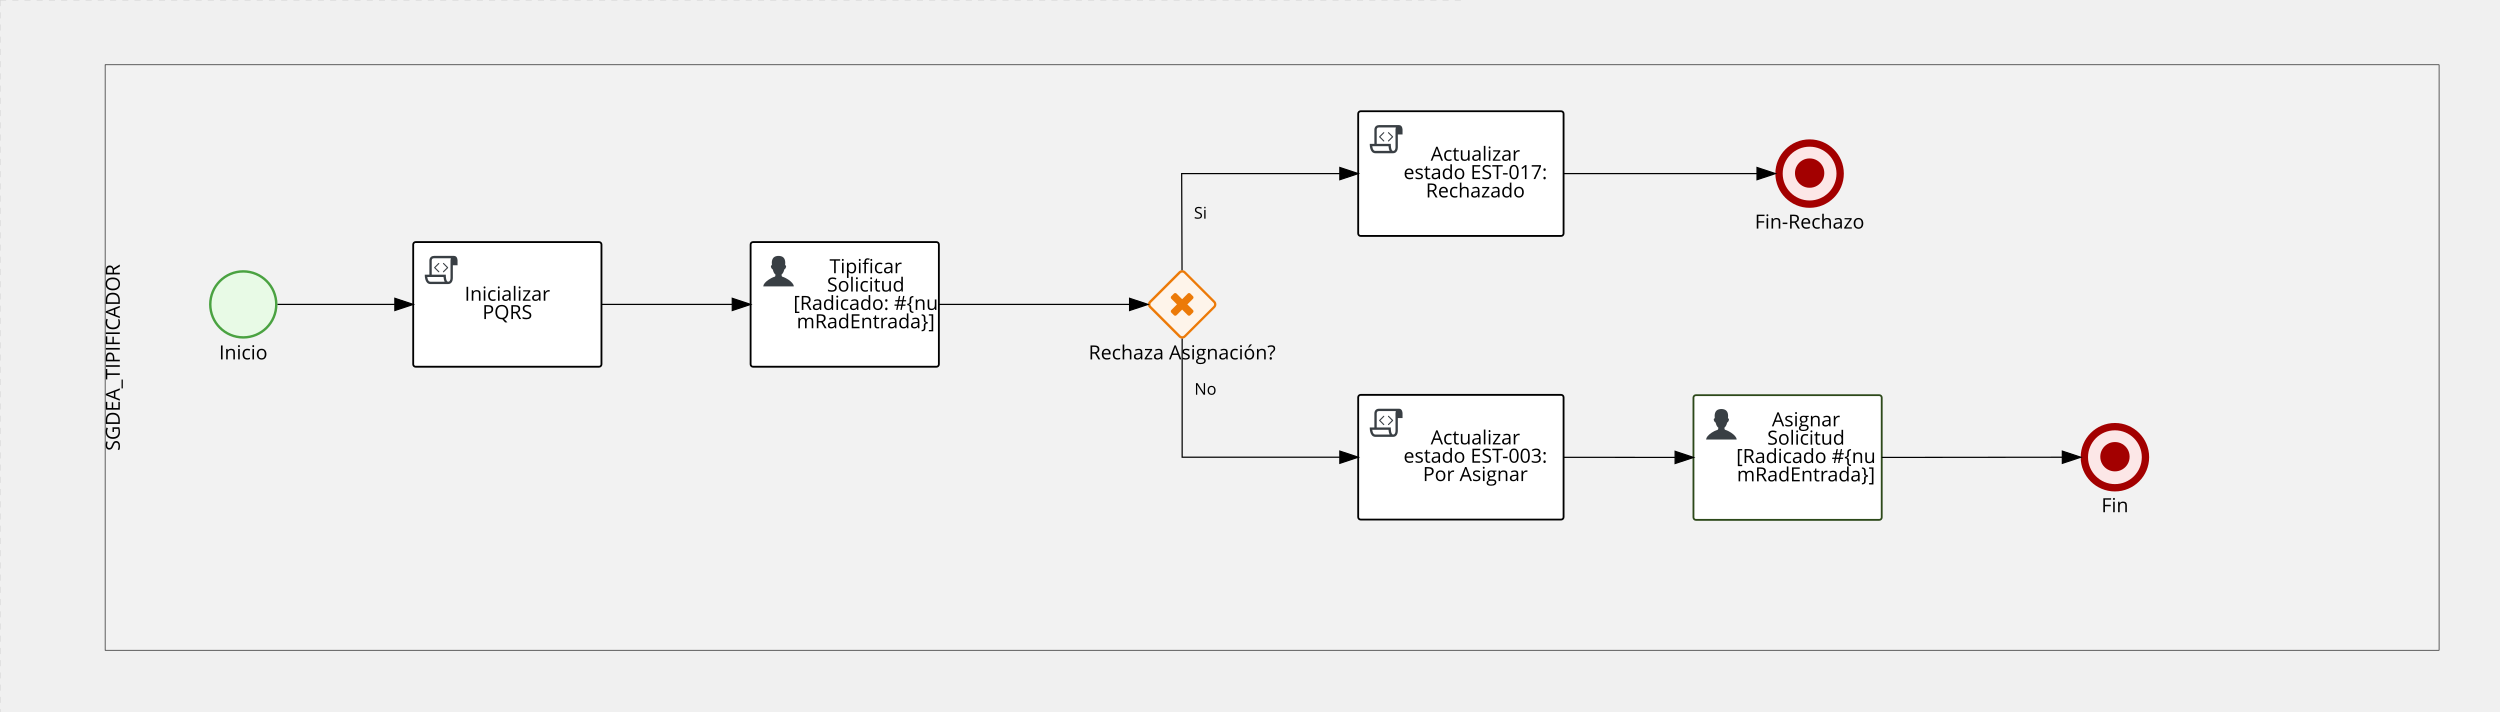
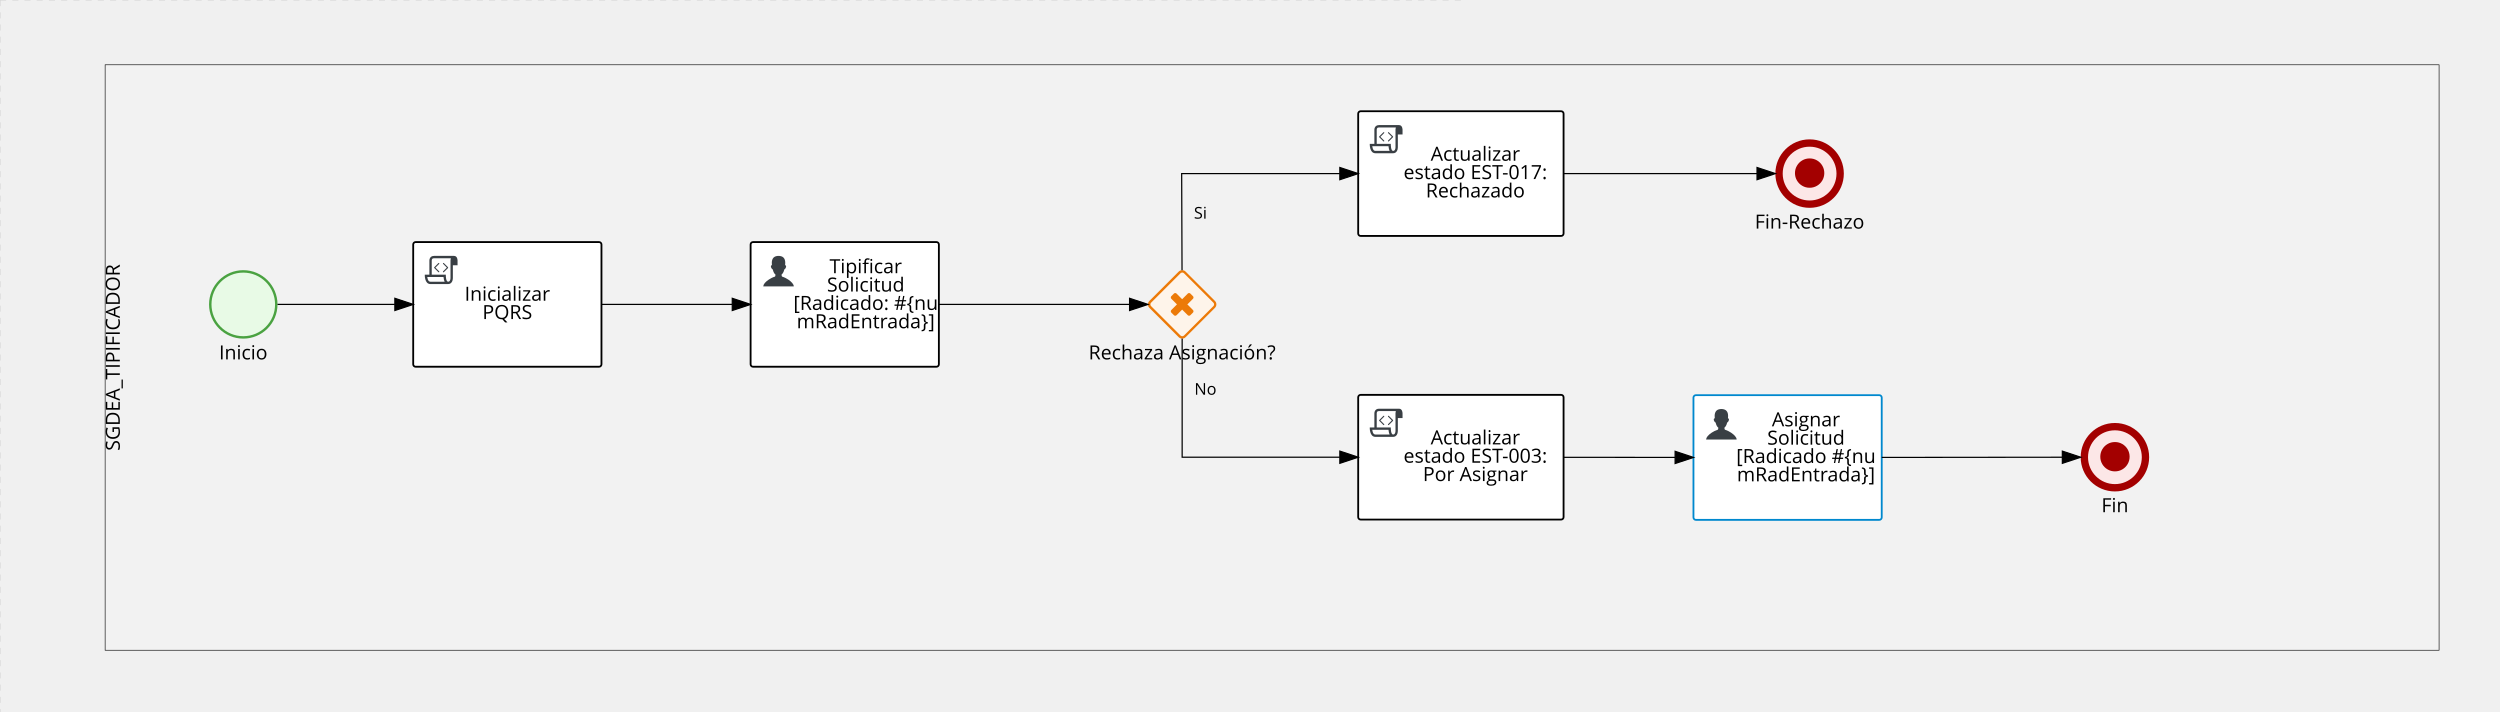
<svg xmlns="http://www.w3.org/2000/svg" version="1.1" width="2045" height="582" viewBox="0 0 2045 582">
  <defs />
  <g transform="matrix(1,0,0,1,0,0)">
    <g>
      <g>
        <g>
          <path fill="none" stroke="#d3d3d3" paint-order="fill stroke markers" d=" M 0 0 L 1200 0" stroke-miterlimit="10" stroke-opacity="0.8" stroke-dasharray="5" />
        </g>
        <g>
          <path fill="none" stroke="#d3d3d3" paint-order="fill stroke markers" d=" M 0 0 L 0 800" stroke-miterlimit="10" stroke-opacity="0.8" stroke-dasharray="5" />
        </g>
      </g>
      <g id="_7D6C44BD-B193-4B38-BBB4-1FC5B1ABE8BF" bpmn2nodeid="_7D6C44BD-B193-4B38-BBB4-1FC5B1ABE8BF" transform="matrix(1,0,0,1,86,53)">
        <g>
          <path fill="none" stroke="none" />
        </g>
        <g transform="matrix(1,0,0,1,0,0)">
          <path fill="#f2f2f2" stroke="none" id="_7D6C44BD-B193-4B38-BBB4-1FC5B1ABE8BF?shapeType=BACKGROUND" paint-order="stroke fill markers" d=" M 0 0 L 1909.167 0 L 1909.167 478.889 L 0 478.889 L 0 0 Z Z" />
        </g>
        <g transform="matrix(1,0,0,1,0,0)">
          <path fill="none" stroke="rgb(0,0,0)" id="_7D6C44BD-B193-4B38-BBB4-1FC5B1ABE8BF?shapeType=BORDER&amp;renderType=STROKE" paint-order="fill stroke markers" d=" M 0 0 L 1909.167 0 L 1909.167 478.889 L 0 478.889 L 0 0 Z Z" stroke-miterlimit="10" stroke-width="0.5" stroke-dasharray="" />
        </g>
        <g transform="matrix(-1.8369701987210297e-16,-1,1,-1.8369701987210297e-16,0,315.7687)">
          <text fill="#000000" stroke="none" font-family="Open Sans" font-size="12pt" font-style="normal" font-weight="normal" text-decoration="normal" x="76.324" y="12" text-anchor="middle" dominant-baseline="alphabetic">SGDEA_TIPIFICADOR</text>
        </g>
        <g id="_5B2E26A1-1B2F-4E1D-A101-D683A99B4B79" bpmn2nodeid="_5B2E26A1-1B2F-4E1D-A101-D683A99B4B79" transform="matrix(1,0,0,1,85,168)">
          <g>
            <path fill="none" stroke="none" />
          </g>
          <g transform="matrix(0.125,0,0,0.125,0,0)">
            <g transform="matrix(1,0,0,1,0,0)">
              <path fill="#e8fae6" stroke="none" id="_5B2E26A1-1B2F-4E1D-A101-D683A99B4B79?shapeType=BACKGROUND" paint-order="stroke fill markers" d=" M 0 0 M 444 224 C 444 263.9 434.2 300.8 414.4 334.5 C 394.7 368.2 368 394.9 334.4 414.5 C 300.8 434.1 263.9 444 224 444 C 184.1 444 147.2 434.2 113.5 414.4 C 79.8 394.7 53.1 368 33.5 334.4 C 13.9 300.8 4 263.9 4 224 C 4 184.1 13.8 147.2 33.6 113.5 C 53.4 79.8 80.1 53.1 113.6 33.5 C 147.1 13.9 184.1 4 224 4 C 263.9 4 300.8 13.8 334.5 33.6 C 368.2 53.4 394.9 80.1 414.5 113.6 C 434.1 147.1 444 184.1 444 224 Z" />
            </g>
            <g>
              <g transform="matrix(1,0,0,1,0,0)">
                <g transform="matrix(1,0,0,1,0,0)">
                  <path fill="#4aa241" stroke="none" id="_5B2E26A1-1B2F-4E1D-A101-D683A99B4B79?shapeType=BORDER&amp;renderType=FILL" paint-order="stroke fill markers" d=" M 0 0 M 224 0 C 100.3 0 0 100.3 0 224 C 0 347.7 100.3 448 224 448 C 347.7 448 448 347.7 448 224 C 448 100.3 347.7 0 224 0 Z M 0 0 M 224 432 C 109.1 432 16 338.9 16 224 C 16 109.1 109.1 16 224 16 C 338.9 16 432 109.1 432 224 C 432 338.9 338.9 432 224 432 Z" />
                </g>
              </g>
            </g>
          </g>
          <g transform="matrix(1,0,0,1,8.171875,61)">
            <text fill="#000000" stroke="none" font-family="Open Sans" font-size="12pt" font-style="normal" font-weight="normal" text-decoration="normal" x="19.828" y="12" text-anchor="middle" dominant-baseline="alphabetic">Inicio</text>
          </g>
        </g>
        <g id="_96A6BE11-6683-4144-AD30-0161315F08E6" bpmn2nodeid="_96A6BE11-6683-4144-AD30-0161315F08E6" transform="matrix(1,0,0,1,853,168)">
          <g>
            <path fill="none" stroke="none" />
          </g>
          <g transform="matrix(0.125,0,0,0.125,0,0)">
            <g transform="matrix(1,0,0,1,0,0)">
              <path fill="#fef4ea" stroke="none" id="_96A6BE11-6683-4144-AD30-0161315F08E6?shapeType=BACKGROUND" paint-order="stroke fill markers" d=" M 0 0 M 224.4 4.3 C 216.4 4.3 208.4 7.3 202.3 13.4 L 13.5 202.2 C 1.3 214.4 1.3 234.2 13.5 246.4 L 202.2 435.1 C 208.3 441.2 216.4 444.2 224.3 444.2 C 232.2 444.2 240.3 441.2 246.4 435.1 L 435.1 246.4 C 447.3 234.2 447.3 214.4 435.1 202.2 L 246.5 13.4 C 240.4 7.3 232.4 4.3 224.4 4.3 L 224.4 4.3 Z" />
            </g>
            <g>
              <g transform="matrix(1,0,0,1,0,0)">
                <g transform="matrix(1,0,0,1,0,0)">
                  <path fill="#ec7a08" stroke="none" id="_96A6BE11-6683-4144-AD30-0161315F08E6?shapeType=BORDER&amp;renderType=FILL" paint-order="stroke fill markers" d=" M 0 0 M 20.8 212.7 L 213.3 20.2 C 219.6 13.9 229.7 13.9 235.9 20.2 L 428.4 212.7 C 434.7 219 434.7 229.1 428.4 235.3 L 235.9 427.8 C 229.6 434.1 219.5 434.1 213.3 427.8 L 20.8 235.3 C 14.5 229.1 14.5 218.9 20.8 212.7 L 20.8 212.7 Z M 0 0 M 0 224 C 0 232.1 3.1 240.3 9.3 246.5 L 201.5 438.7 C 213.9 451.1 234.1 451.1 246.5 438.7 L 438.7 246.5 C 444.9 240.3 448 232.1 448 224 C 448 215.9 444.9 207.7 438.7 201.5 L 246.5 9.3 C 234.1 -3.1 213.9 -3.1 201.5 9.3 L 9.3 201.5 C 3.1 207.7 0 215.9 0 224 L 0 224 Z" />
                </g>
              </g>
            </g>
            <g>
              <g transform="matrix(1,0,0,1,0,0)">
                <g transform="matrix(1,0,0,1,0,0)">
                  <path fill="#ec7a08" stroke="none" id="_96A6BE11-6683-4144-AD30-0161315F08E6_exclusive" paint-order="stroke fill markers" d=" M 0 0 M 298.2 269.2 C 298.2 272.6 297.1 275.3 294.7 277.7 L 277.7 294.7 C 275.3 297.1 272.6 298.2 269.2 298.2 C 265.8 298.2 263.1 297.1 260.7 294.7 L 224 258 L 187.2 294.8 C 184.8 297.2 182.1 298.3 178.7 298.3 C 175.3 298.3 172.6 297.2 170.2 294.8 L 153.2 277.8 C 150.8 275.4 149.7 272.7 149.7 269.3 C 149.7 265.9 150.8 263.2 153.2 260.8 L 190 224 L 153.2 187.2 C 150.8 184.8 149.7 182 149.7 178.7 C 149.7 175.3 150.8 172.5 153.2 170.2 L 170.2 153.2 C 172.6 150.8 175.3 149.7 178.7 149.7 C 182.1 149.7 184.8 150.8 187.2 153.2 L 224 190 L 260.8 153.2 C 263.2 150.8 265.9 149.7 269.3 149.7 C 272.7 149.7 275.4 150.8 277.8 153.2 L 294.8 170.2 C 297.2 172.5 298.3 175.3 298.3 178.7 C 298.3 182 297.2 184.8 294.8 187.2 L 258 224 L 294.8 260.8 C 297.1 263.1 298.2 265.9 298.2 269.2 Z" />
                </g>
              </g>
            </g>
          </g>
          <g transform="matrix(1,0,0,1,-48.52344,61)">
            <text fill="#000000" stroke="none" font-family="Open Sans" font-size="12pt" font-style="normal" font-weight="normal" text-decoration="normal" x="76.523" y="12" text-anchor="middle" dominant-baseline="alphabetic">Rechaza Asignación?</text>
          </g>
        </g>
        <g id="_7BDF5CAA-47C4-4FFB-9B38-FD6B1AE9D118" bpmn2nodeid="_7BDF5CAA-47C4-4FFB-9B38-FD6B1AE9D118" transform="matrix(1,0,0,1,252,145)">
          <g>
            <path fill="none" stroke="none" />
          </g>
          <g transform="matrix(1,0,0,1,0,0)">
            <path fill="#ffffff" stroke="none" id="_7BDF5CAA-47C4-4FFB-9B38-FD6B1AE9D118?shapeType=BACKGROUND" paint-order="stroke fill markers" d=" M 2 0 L 152 0 L 152 0 A 2 2 0 0 1 154 2 L 154 100 L 154 100 A 2 2 0 0 1 152 102 L 2 102 L 2 102 A 2 2 0 0 1 0 100 L 0 2 L 0 2 A 2 2 0 0 1 2 0 Z" />
          </g>
          <g transform="matrix(1,0,0,1,0,0)">
            <path fill="none" stroke="#000000" id="_7BDF5CAA-47C4-4FFB-9B38-FD6B1AE9D118?shapeType=BORDER&amp;renderType=STROKE" paint-order="fill stroke markers" d=" M 2 0 L 152 0 L 152 0 A 2 2 0 0 1 154 2 L 154 100 L 154 100 A 2 2 0 0 1 152 102 L 2 102 L 2 102 A 2 2 0 0 1 0 100 L 0 2 L 0 2 A 2 2 0 0 1 2 0 Z" stroke-miterlimit="10" stroke-width="1.5" stroke-dasharray="" />
          </g>
          <g>
            <g transform="matrix(0.06,0,0,0.06,9.4,9.4)">
              <g transform="matrix(1,0,0,1,0,0)">
                <path fill="#393f44" stroke="none" id="_7BDF5CAA-47C4-4FFB-9B38-FD6B1AE9D118_task__zJLF__xCwC" paint-order="stroke fill markers" d=" M 0 0 M 197.3 130.2 C 194.4 127.3 189.6 127.3 186.7 130.2 L 130.2 186.7 C 127.3 189.6 127.3 194.4 130.2 197.3 L 186.7 253.8 C 188.1 255.3 190.1 256 192 256 C 193.9 256 195.9 255.3 197.3 253.7 C 200.2 250.8 200.2 246 197.3 243.1 L 146.2 192 L 197.3 140.8 C 200.2 137.9 200.2 133.1 197.3 130.2 Z" />
              </g>
              <g transform="matrix(1,0,0,1,0,0)">
                <path fill="#393f44" stroke="none" id="_7BDF5CAA-47C4-4FFB-9B38-FD6B1AE9D118_task__zJLF__eBb6" paint-order="stroke fill markers" d=" M 0 0 M 261.3 130.2 C 258.4 127.3 253.6 127.3 250.7 130.2 C 247.8 133.1 247.8 137.9 250.7 140.8 L 301.8 191.9 L 250.7 243 C 247.8 245.9 247.8 250.7 250.7 253.6 C 252.1 255.3 254.1 256 256 256 C 257.9 256 259.9 255.3 261.3 253.8 L 317.8 197.3 C 320.7 194.4 320.7 189.6 317.8 186.7 L 261.3 130.2 Z" />
              </g>
              <g transform="matrix(1,0,0,1,0,0)">
                <path fill="#393f44" stroke="none" id="_7BDF5CAA-47C4-4FFB-9B38-FD6B1AE9D118_task__zJLF__4RHr" paint-order="stroke fill markers" d=" M 0 0 M 400 32 C 400 32 152.8 32 128 32 C 62 32 64 96 64 96 L 64 288 L 1 288 C 1 288 -4 416 78 416 L 320 416 C 368 416 384 368 384 336 C 384 314.2 384 224.4 384 160 L 448 160 L 448 96 C 448 96 449 32 400 32 Z M 0 0 M 78 383.9 C 68.5 383.9 61.6 381.1 55.5 374.9 C 43.4 362.4 37.5 339.6 34.9 320 L 256.9 320 C 257.1 322.7 257.3 325.4 257.6 328.2 C 260 351.6 264.7 370.1 271.9 383.9 L 78 383.9 L 78 383.9 Z M 0 0 M 352 336 C 352 345.9 349.6 360.3 342.9 371 C 337.2 380.1 330.4 384 320 384 C 285 384 288 288 288 288 L 96 288 L 96 96 L 96 95.9 L 96 95.1 C 96 90.6 97.6 78.3 104.7 71.2 C 106.5 69.4 111.9 64 128 64 L 356.5 64 C 354.4 72.8 352.8 81.8 352.2 89.9 C 352.2 90.5 352.1 91.1 352.1 91.7 C 352.1 92 352.1 92.3 352.1 92.6 C 352 94.8 352 96 352 96 L 352 160 L 352 336 Z" />
              </g>
            </g>
          </g>
          <g transform="matrix(1,0,0,1,39.97266,36)">
            <text fill="#000000" stroke="none" font-family="Open Sans" font-size="12pt" font-style="normal" font-weight="normal" text-decoration="normal" x="37.027" y="12" text-anchor="middle" dominant-baseline="alphabetic">Inicializar </text>
            <text fill="#000000" stroke="none" font-family="Open Sans" font-size="12pt" font-style="normal" font-weight="normal" text-decoration="normal" x="37.027" y="27" text-anchor="middle" dominant-baseline="alphabetic">    PQRS    </text>
          </g>
        </g>
        <g id="_FCFDF299-DD9F-4794-A478-998AC187231A" bpmn2nodeid="_FCFDF299-DD9F-4794-A478-998AC187231A" transform="matrix(1,0,0,1,1025,270)">
          <g>
            <path fill="none" stroke="none" />
          </g>
          <g transform="matrix(1,0,0,1,0,0)">
            <path fill="#ffffff" stroke="none" id="_FCFDF299-DD9F-4794-A478-998AC187231A?shapeType=BACKGROUND" paint-order="stroke fill markers" d=" M 2 0 L 166 0 L 166 0 A 2 2 0 0 1 168 2 L 168 100 L 168 100 A 2 2 0 0 1 166 102 L 2 102 L 2 102 A 2 2 0 0 1 0 100 L 0 2 L 0 2 A 2 2 0 0 1 2 0 Z" />
          </g>
          <g transform="matrix(1,0,0,1,0,0)">
            <path fill="none" stroke="rgb(0,0,0)" id="_FCFDF299-DD9F-4794-A478-998AC187231A?shapeType=BORDER&amp;renderType=STROKE" paint-order="fill stroke markers" d=" M 2 0 L 166 0 L 166 0 A 2 2 0 0 1 168 2 L 168 100 L 168 100 A 2 2 0 0 1 166 102 L 2 102 L 2 102 A 2 2 0 0 1 0 100 L 0 2 L 0 2 A 2 2 0 0 1 2 0 Z" stroke-miterlimit="10" stroke-width="1.5" stroke-dasharray="" />
          </g>
          <g>
            <g transform="matrix(0.06,0,0,0.06,9.4,9.4)">
              <g transform="matrix(1,0,0,1,0,0)">
                <path fill="#393f44" stroke="none" id="_FCFDF299-DD9F-4794-A478-998AC187231A_task__zJLF__xCwC" paint-order="stroke fill markers" d=" M 0 0 M 197.3 130.2 C 194.4 127.3 189.6 127.3 186.7 130.2 L 130.2 186.7 C 127.3 189.6 127.3 194.4 130.2 197.3 L 186.7 253.8 C 188.1 255.3 190.1 256 192 256 C 193.9 256 195.9 255.3 197.3 253.7 C 200.2 250.8 200.2 246 197.3 243.1 L 146.2 192 L 197.3 140.8 C 200.2 137.9 200.2 133.1 197.3 130.2 Z" />
              </g>
              <g transform="matrix(1,0,0,1,0,0)">
                <path fill="#393f44" stroke="none" id="_FCFDF299-DD9F-4794-A478-998AC187231A_task__zJLF__eBb6" paint-order="stroke fill markers" d=" M 0 0 M 261.3 130.2 C 258.4 127.3 253.6 127.3 250.7 130.2 C 247.8 133.1 247.8 137.9 250.7 140.8 L 301.8 191.9 L 250.7 243 C 247.8 245.9 247.8 250.7 250.7 253.6 C 252.1 255.3 254.1 256 256 256 C 257.9 256 259.9 255.3 261.3 253.8 L 317.8 197.3 C 320.7 194.4 320.7 189.6 317.8 186.7 L 261.3 130.2 Z" />
              </g>
              <g transform="matrix(1,0,0,1,0,0)">
                <path fill="#393f44" stroke="none" id="_FCFDF299-DD9F-4794-A478-998AC187231A_task__zJLF__4RHr" paint-order="stroke fill markers" d=" M 0 0 M 400 32 C 400 32 152.8 32 128 32 C 62 32 64 96 64 96 L 64 288 L 1 288 C 1 288 -4 416 78 416 L 320 416 C 368 416 384 368 384 336 C 384 314.2 384 224.4 384 160 L 448 160 L 448 96 C 448 96 449 32 400 32 Z M 0 0 M 78 383.9 C 68.5 383.9 61.6 381.1 55.5 374.9 C 43.4 362.4 37.5 339.6 34.9 320 L 256.9 320 C 257.1 322.7 257.3 325.4 257.6 328.2 C 260 351.6 264.7 370.1 271.9 383.9 L 78 383.9 L 78 383.9 Z M 0 0 M 352 336 C 352 345.9 349.6 360.3 342.9 371 C 337.2 380.1 330.4 384 320 384 C 285 384 288 288 288 288 L 96 288 L 96 96 L 96 95.9 L 96 95.1 C 96 90.6 97.6 78.3 104.7 71.2 C 106.5 69.4 111.9 64 128 64 L 356.5 64 C 354.4 72.8 352.8 81.8 352.2 89.9 C 352.2 90.5 352.1 91.1 352.1 91.7 C 352.1 92 352.1 92.3 352.1 92.6 C 352 94.8 352 96 352 96 L 352 160 L 352 336 Z" />
              </g>
            </g>
          </g>
          <g transform="matrix(1,0,0,1,35,28.5)">
            <text fill="#000000" stroke="none" font-family="Open Sans" font-size="12pt" font-style="normal" font-weight="normal" text-decoration="normal" x="60.84" y="12" text-anchor="middle" dominant-baseline="alphabetic">     Actualizar       </text>
            <text fill="#000000" stroke="none" font-family="Open Sans" font-size="12pt" font-style="normal" font-weight="normal" text-decoration="normal" x="60.84" y="27" text-anchor="middle" dominant-baseline="alphabetic">estado EST-003: </text>
            <text fill="#000000" stroke="none" font-family="Open Sans" font-size="12pt" font-style="normal" font-weight="normal" text-decoration="normal" x="60.84" y="42" text-anchor="middle" dominant-baseline="alphabetic">    Por Asignar     </text>
          </g>
        </g>
        <g id="_22B9B470-7E09-4875-A3A4-DF1D70F91707" bpmn2nodeid="_22B9B470-7E09-4875-A3A4-DF1D70F91707" transform="matrix(1,0,0,1,1366.25,61)">
          <g>
            <path fill="none" stroke="none" />
          </g>
          <g transform="matrix(0.125,0,0,0.125,0,0)">
            <g transform="matrix(1,0,0,1,0,0)">
              <path fill="#fce7e7" stroke="none" id="_22B9B470-7E09-4875-A3A4-DF1D70F91707?shapeType=BACKGROUND" paint-order="stroke fill markers" d=" M 0 0 M 444 224 C 444 263.9 434.2 300.8 414.4 334.5 C 394.7 368.2 368 394.9 334.4 414.5 C 300.8 434.1 263.9 444 224 444 C 184.1 444 147.2 434.2 113.5 414.4 C 79.8 394.7 53.1 368 33.5 334.4 C 13.9 300.8 4 263.9 4 224 C 4 184.1 13.8 147.2 33.6 113.5 C 53.4 79.8 80.1 53.1 113.6 33.5 C 147.1 13.9 184.1 4 224 4 C 263.9 4 300.8 13.8 334.5 33.6 C 368.2 53.4 394.9 80.1 414.5 113.6 C 434.1 147.1 444 184.1 444 224 Z" />
            </g>
            <g>
              <g transform="matrix(1,0,0,1,0,0)">
                <g transform="matrix(1,0,0,1,0,0)">
                  <path fill="#a30000" stroke="none" id="_22B9B470-7E09-4875-A3A4-DF1D70F91707?shapeType=BORDER&amp;renderType=FILL" paint-order="stroke fill markers" d=" M 0 0 M 224 0 C 100.3 0 0 100.3 0 224 C 0 347.7 100.3 448 224 448 C 347.7 448 448 347.7 448 224 C 448 100.3 347.7 0 224 0 Z M 0 0 M 224 400 C 126.8 400 48 321.2 48 224 C 48 126.8 126.8 48 224 48 C 321.2 48 400 126.8 400 224 C 400 321.2 321.2 400 224 400 Z" />
                </g>
              </g>
            </g>
            <g>
              <g transform="matrix(1,0,0,1,0,0)">
                <g transform="matrix(1,0,0,1,0,0)">
                  <path fill="#a30000" stroke="none" id="_22B9B470-7E09-4875-A3A4-DF1D70F91707_end_1_" paint-order="stroke fill markers" d=" M 0 0 M 320.2 220.7 C 320.2 238.1 315.9 254.2 307.3 268.9 C 298.7 283.6 287.1 295.3 272.4 303.8 C 257.7 312.4 241.6 316.7 224.2 316.7 C 206.8 316.7 190.7 312.4 176 303.8 C 161.3 295.2 149.7 283.6 141.1 268.9 C 132.5 254.2 128.3 238.1 128.3 220.7 C 128.3 203.3 132.6 187.2 141.2 172.5 C 149.8 157.8 161.4 146.1 176.1 137.5 C 190.8 128.9 206.9 124.7 224.3 124.7 C 241.7 124.7 257.8 129 272.5 137.6 C 287.2 146.2 298.9 157.9 307.4 172.5 C 316 187.2 320.2 203.3 320.2 220.7 Z" />
                </g>
              </g>
            </g>
          </g>
          <g transform="matrix(1,0,0,1,-16.8125,61)">
            <text fill="#000000" stroke="none" font-family="Open Sans" font-size="12pt" font-style="normal" font-weight="normal" text-decoration="normal" x="44.812" y="12" text-anchor="middle" dominant-baseline="alphabetic">Fin-Rechazo</text>
          </g>
        </g>
        <g id="_7FEC1C00-4588-4853-92DF-9EBB5ADB98CC" bpmn2nodeid="_7FEC1C00-4588-4853-92DF-9EBB5ADB98CC" transform="matrix(1,0,0,1,1025,38)">
          <g>
            <path fill="none" stroke="none" />
          </g>
          <g transform="matrix(1,0,0,1,0,0)">
            <path fill="#ffffff" stroke="none" id="_7FEC1C00-4588-4853-92DF-9EBB5ADB98CC?shapeType=BACKGROUND" paint-order="stroke fill markers" d=" M 2 0 L 166 0 L 166 0 A 2 2 0 0 1 168 2 L 168 100 L 168 100 A 2 2 0 0 1 166 102 L 2 102 L 2 102 A 2 2 0 0 1 0 100 L 0 2 L 0 2 A 2 2 0 0 1 2 0 Z" />
          </g>
          <g transform="matrix(1,0,0,1,0,0)">
            <path fill="none" stroke="#000000" id="_7FEC1C00-4588-4853-92DF-9EBB5ADB98CC?shapeType=BORDER&amp;renderType=STROKE" paint-order="fill stroke markers" d=" M 2 0 L 166 0 L 166 0 A 2 2 0 0 1 168 2 L 168 100 L 168 100 A 2 2 0 0 1 166 102 L 2 102 L 2 102 A 2 2 0 0 1 0 100 L 0 2 L 0 2 A 2 2 0 0 1 2 0 Z" stroke-miterlimit="10" stroke-width="1.5" stroke-dasharray="" />
          </g>
          <g>
            <g transform="matrix(0.06,0,0,0.06,9.4,9.4)">
              <g transform="matrix(1,0,0,1,0,0)">
                <path fill="#393f44" stroke="none" id="_7FEC1C00-4588-4853-92DF-9EBB5ADB98CC_task__zJLF__xCwC" paint-order="stroke fill markers" d=" M 0 0 M 197.3 130.2 C 194.4 127.3 189.6 127.3 186.7 130.2 L 130.2 186.7 C 127.3 189.6 127.3 194.4 130.2 197.3 L 186.7 253.8 C 188.1 255.3 190.1 256 192 256 C 193.9 256 195.9 255.3 197.3 253.7 C 200.2 250.8 200.2 246 197.3 243.1 L 146.2 192 L 197.3 140.8 C 200.2 137.9 200.2 133.1 197.3 130.2 Z" />
              </g>
              <g transform="matrix(1,0,0,1,0,0)">
                <path fill="#393f44" stroke="none" id="_7FEC1C00-4588-4853-92DF-9EBB5ADB98CC_task__zJLF__eBb6" paint-order="stroke fill markers" d=" M 0 0 M 261.3 130.2 C 258.4 127.3 253.6 127.3 250.7 130.2 C 247.8 133.1 247.8 137.9 250.7 140.8 L 301.8 191.9 L 250.7 243 C 247.8 245.9 247.8 250.7 250.7 253.6 C 252.1 255.3 254.1 256 256 256 C 257.9 256 259.9 255.3 261.3 253.8 L 317.8 197.3 C 320.7 194.4 320.7 189.6 317.8 186.7 L 261.3 130.2 Z" />
              </g>
              <g transform="matrix(1,0,0,1,0,0)">
                <path fill="#393f44" stroke="none" id="_7FEC1C00-4588-4853-92DF-9EBB5ADB98CC_task__zJLF__4RHr" paint-order="stroke fill markers" d=" M 0 0 M 400 32 C 400 32 152.8 32 128 32 C 62 32 64 96 64 96 L 64 288 L 1 288 C 1 288 -4 416 78 416 L 320 416 C 368 416 384 368 384 336 C 384 314.2 384 224.4 384 160 L 448 160 L 448 96 C 448 96 449 32 400 32 Z M 0 0 M 78 383.9 C 68.5 383.9 61.6 381.1 55.5 374.9 C 43.4 362.4 37.5 339.6 34.9 320 L 256.9 320 C 257.1 322.7 257.3 325.4 257.6 328.2 C 260 351.6 264.7 370.1 271.9 383.9 L 78 383.9 L 78 383.9 Z M 0 0 M 352 336 C 352 345.9 349.6 360.3 342.9 371 C 337.2 380.1 330.4 384 320 384 C 285 384 288 288 288 288 L 96 288 L 96 96 L 96 95.9 L 96 95.1 C 96 90.6 97.6 78.3 104.7 71.2 C 106.5 69.4 111.9 64 128 64 L 356.5 64 C 354.4 72.8 352.8 81.8 352.2 89.9 C 352.2 90.5 352.1 91.1 352.1 91.7 C 352.1 92 352.1 92.3 352.1 92.6 C 352 94.8 352 96 352 96 L 352 160 L 352 336 Z" />
              </g>
            </g>
          </g>
          <g transform="matrix(1,0,0,1,35,28.5)">
            <text fill="#000000" stroke="none" font-family="Open Sans" font-size="12pt" font-style="normal" font-weight="normal" text-decoration="normal" x="60.84" y="12" text-anchor="middle" dominant-baseline="alphabetic">     Actualizar       </text>
            <text fill="#000000" stroke="none" font-family="Open Sans" font-size="12pt" font-style="normal" font-weight="normal" text-decoration="normal" x="60.84" y="27" text-anchor="middle" dominant-baseline="alphabetic">estado EST-017: </text>
            <text fill="#000000" stroke="none" font-family="Open Sans" font-size="12pt" font-style="normal" font-weight="normal" text-decoration="normal" x="60.84" y="42" text-anchor="middle" dominant-baseline="alphabetic">     Rechazado     </text>
          </g>
        </g>
        <g id="_A4119C14-988B-4F1F-ADA0-B65BCD090CFC" bpmn2nodeid="_A4119C14-988B-4F1F-ADA0-B65BCD090CFC" transform="matrix(1,0,0,1,528,145)">
          <g>
            <path fill="none" stroke="none" />
          </g>
          <g transform="matrix(1,0,0,1,0,0)">
            <path fill="#ffffff" stroke="none" id="_A4119C14-988B-4F1F-ADA0-B65BCD090CFC?shapeType=BACKGROUND" paint-order="stroke fill markers" d=" M 2 0 L 152 0 L 152 0 A 2 2 0 0 1 154 2 L 154 100 L 154 100 A 2 2 0 0 1 152 102 L 2 102 L 2 102 A 2 2 0 0 1 0 100 L 0 2 L 0 2 A 2 2 0 0 1 2 0 Z" />
          </g>
          <g transform="matrix(1,0,0,1,0,0)">
            <path fill="none" stroke="#000000" id="_A4119C14-988B-4F1F-ADA0-B65BCD090CFC?shapeType=BORDER&amp;renderType=STROKE" paint-order="fill stroke markers" d=" M 2 0 L 152 0 L 152 0 A 2 2 0 0 1 154 2 L 154 100 L 154 100 A 2 2 0 0 1 152 102 L 2 102 L 2 102 A 2 2 0 0 1 0 100 L 0 2 L 0 2 A 2 2 0 0 1 2 0 Z" stroke-miterlimit="10" stroke-width="1.5" stroke-dasharray="" />
          </g>
          <g>
            <g transform="matrix(0.06,0,0,0.06,9.4,9.4)">
              <g transform="matrix(1,0,0,1,0,0)">
                <path fill="#393f44" stroke="none" id="_A4119C14-988B-4F1F-ADA0-B65BCD090CFC_task__Rp8r__WReX" paint-order="stroke fill markers" d=" M 0 0 M 16 445.21 C 16 440.869 18.784 431.129 22.001 424.217 C 35.768 394.64 77.283 359.28 129 333.084 C 144.516 325.224 157.347 319.964 167.807 317.174 C 171.932 316.074 175.729 314.414 176.525 313.363 C 178.894 310.234 180.914 302.908 181.727 294.5 L 182.5 286.5 L 178.507 283.455 C 166.303 274.146 154.284 251.678 148.04 226.5 C 145.611 216.707 145.056 215.462 142.984 215.158 C 141.703 214.97 138.083 212.243 134.939 209.099 C 123.233 197.393 116.891 177.376 121.44 166.49 C 123.002 162.751 128.155 159.01 131.75 159.004 C 134.448 159 134.471 158.603 132.914 138.788 C 130.927 113.496 134.279 92.265 143.132 74.076 C 152.232 55.38 167.569 42.882 189.049 36.66 C 210.203 30.532 237.797 30.532 258.951 36.66 C 300.042 48.563 318.958 83.806 314.955 141 C 314.32 150.075 313.624 157.788 313.409 158.14 C 313.194 158.493 314.575 159.073 316.479 159.43 C 328.929 161.766 330.986 177.018 321.496 196.621 C 316.903 206.109 309.357 214.508 304.817 215.185 C 303.023 215.453 302.293 217.146 299.943 226.5 C 296.659 239.567 294.474 245.305 287.948 257.995 C 282.491 268.606 273.035 281.109 268.108 284.229 L 264.871 286.278 L 265.518 292.889 C 266.345 301.33 268.639 309.871 270.877 312.837 C 272.067 314.415 275.002 315.79 280.063 317.139 C 291.069 320.075 303.617 325.274 321 334.102 C 369.815 358.891 410.848 393.758 425.032 422.5 C 429.07 430.682 432 440.232 432 445.21 L 432 448 L 224 448 L 16 448 L 16 445.21 Z" />
              </g>
            </g>
          </g>
          <g transform="matrix(1,0,0,1,4.04,13.68)">
            <g transform="matrix(0.04,0,0,0.04,63.36,69.12)">
              <g transform="matrix(1,0,0,1,0,0)">
                <path fill="none" stroke="none" />
              </g>
              <g transform="matrix(1,0,0,1,0,0)">
                <path fill="none" stroke="none" />
              </g>
            </g>
          </g>
          <g transform="matrix(1,0,0,1,35,13.5)">
            <text fill="#000000" stroke="none" font-family="Open Sans" font-size="12pt" font-style="normal" font-weight="normal" text-decoration="normal" x="59.172" y="12" text-anchor="middle" dominant-baseline="alphabetic">      Tipificar        </text>
            <text fill="#000000" stroke="none" font-family="Open Sans" font-size="12pt" font-style="normal" font-weight="normal" text-decoration="normal" x="59.172" y="27" text-anchor="middle" dominant-baseline="alphabetic">      Solicitud       </text>
            <text fill="#000000" stroke="none" font-family="Open Sans" font-size="12pt" font-style="normal" font-weight="normal" text-decoration="normal" x="59.172" y="42" text-anchor="middle" dominant-baseline="alphabetic">[Radicado: #{nu</text>
            <text fill="#000000" stroke="none" font-family="Open Sans" font-size="12pt" font-style="normal" font-weight="normal" text-decoration="normal" x="59.172" y="57" text-anchor="middle" dominant-baseline="alphabetic">mRadEntrada}] </text>
          </g>
        </g>
        <g id="_C0AB89E7-C6BE-426D-BCC5-73D7086B274B" bpmn2nodeid="_C0AB89E7-C6BE-426D-BCC5-73D7086B274B" transform="matrix(1,0,0,1,1299.25,270.25)">
          <g>
            <path fill="none" stroke="none" />
          </g>
          <g transform="matrix(1,0,0,1,0,0)">
            <path fill="#ffffff" stroke="none" id="_C0AB89E7-C6BE-426D-BCC5-73D7086B274B?shapeType=BACKGROUND" paint-order="stroke fill markers" d=" M 2 0 L 152 0 L 152 0 A 2 2 0 0 1 154 2 L 154 100 L 154 100 A 2 2 0 0 1 152 102 L 2 102 L 2 102 A 2 2 0 0 1 0 100 L 0 2 L 0 2 A 2 2 0 0 1 2 0 Z" />
          </g>
          <g transform="matrix(1,0,0,1,0,0)">
-             <path fill="none" stroke="rgb(45,73,26)" id="_C0AB89E7-C6BE-426D-BCC5-73D7086B274B?shapeType=BORDER&amp;renderType=STROKE" paint-order="fill stroke markers" d=" M 2 0 L 152 0 L 152 0 A 2 2 0 0 1 154 2 L 154 100 L 154 100 A 2 2 0 0 1 152 102 L 2 102 L 2 102 A 2 2 0 0 1 0 100 L 0 2 L 0 2 A 2 2 0 0 1 2 0 Z" stroke-miterlimit="10" stroke-width="1.5" stroke-dasharray="" />
+             <path fill="none" stroke="rgb(0,136,206)" id="_C0AB89E7-C6BE-426D-BCC5-73D7086B274B?shapeType=BORDER&amp;renderType=STROKE" paint-order="fill stroke markers" d=" M 2 0 L 152 0 L 152 0 A 2 2 0 0 1 154 2 L 154 100 L 154 100 A 2 2 0 0 1 152 102 L 2 102 L 2 102 A 2 2 0 0 1 0 100 L 0 2 L 0 2 A 2 2 0 0 1 2 0 Z" stroke-miterlimit="10" stroke-width="1.5" stroke-dasharray="" />
          </g>
          <g>
            <g transform="matrix(0.06,0,0,0.06,9.4,9.4)">
              <g transform="matrix(1,0,0,1,0,0)">
                <path fill="#393f44" stroke="none" id="_C0AB89E7-C6BE-426D-BCC5-73D7086B274B_task__Rp8r__WReX" paint-order="stroke fill markers" d=" M 0 0 M 16 445.21 C 16 440.869 18.784 431.129 22.001 424.217 C 35.768 394.64 77.283 359.28 129 333.084 C 144.516 325.224 157.347 319.964 167.807 317.174 C 171.932 316.074 175.729 314.414 176.525 313.363 C 178.894 310.234 180.914 302.908 181.727 294.5 L 182.5 286.5 L 178.507 283.455 C 166.303 274.146 154.284 251.678 148.04 226.5 C 145.611 216.707 145.056 215.462 142.984 215.158 C 141.703 214.97 138.083 212.243 134.939 209.099 C 123.233 197.393 116.891 177.376 121.44 166.49 C 123.002 162.751 128.155 159.01 131.75 159.004 C 134.448 159 134.471 158.603 132.914 138.788 C 130.927 113.496 134.279 92.265 143.132 74.076 C 152.232 55.38 167.569 42.882 189.049 36.66 C 210.203 30.532 237.797 30.532 258.951 36.66 C 300.042 48.563 318.958 83.806 314.955 141 C 314.32 150.075 313.624 157.788 313.409 158.14 C 313.194 158.493 314.575 159.073 316.479 159.43 C 328.929 161.766 330.986 177.018 321.496 196.621 C 316.903 206.109 309.357 214.508 304.817 215.185 C 303.023 215.453 302.293 217.146 299.943 226.5 C 296.659 239.567 294.474 245.305 287.948 257.995 C 282.491 268.606 273.035 281.109 268.108 284.229 L 264.871 286.278 L 265.518 292.889 C 266.345 301.33 268.639 309.871 270.877 312.837 C 272.067 314.415 275.002 315.79 280.063 317.139 C 291.069 320.075 303.617 325.274 321 334.102 C 369.815 358.891 410.848 393.758 425.032 422.5 C 429.07 430.682 432 440.232 432 445.21 L 432 448 L 224 448 L 16 448 L 16 445.21 Z" />
              </g>
            </g>
          </g>
          <g transform="matrix(1,0,0,1,4.04,13.68)">
            <g transform="matrix(0.04,0,0,0.04,63.36,69.12)">
              <g transform="matrix(1,0,0,1,0,0)">
                <path fill="none" stroke="none" />
              </g>
              <g transform="matrix(1,0,0,1,0,0)">
                <path fill="none" stroke="none" />
              </g>
            </g>
          </g>
          <g transform="matrix(1,0,0,1,35,13.5)">
            <text fill="#000000" stroke="none" font-family="Open Sans" font-size="12pt" font-style="normal" font-weight="normal" text-decoration="normal" x="57.043" y="12" text-anchor="middle" dominant-baseline="alphabetic">      Asignar        </text>
            <text fill="#000000" stroke="none" font-family="Open Sans" font-size="12pt" font-style="normal" font-weight="normal" text-decoration="normal" x="57.043" y="27" text-anchor="middle" dominant-baseline="alphabetic">     Solicitud       </text>
            <text fill="#000000" stroke="none" font-family="Open Sans" font-size="12pt" font-style="normal" font-weight="normal" text-decoration="normal" x="57.043" y="42" text-anchor="middle" dominant-baseline="alphabetic">[Radicado #{nu</text>
            <text fill="#000000" stroke="none" font-family="Open Sans" font-size="12pt" font-style="normal" font-weight="normal" text-decoration="normal" x="57.043" y="57" text-anchor="middle" dominant-baseline="alphabetic">mRadEntrada}]</text>
          </g>
        </g>
        <g id="_355D535D-A529-4B94-9AA8-F15CE0F0D6FE" bpmn2nodeid="_355D535D-A529-4B94-9AA8-F15CE0F0D6FE" transform="matrix(1,0,0,1,1616,293)">
          <g>
            <path fill="none" stroke="none" />
          </g>
          <g transform="matrix(0.125,0,0,0.125,0,0)">
            <g transform="matrix(1,0,0,1,0,0)">
              <path fill="#fce7e7" stroke="none" id="_355D535D-A529-4B94-9AA8-F15CE0F0D6FE?shapeType=BACKGROUND" paint-order="stroke fill markers" d=" M 0 0 M 444 224 C 444 263.9 434.2 300.8 414.4 334.5 C 394.7 368.2 368 394.9 334.4 414.5 C 300.8 434.1 263.9 444 224 444 C 184.1 444 147.2 434.2 113.5 414.4 C 79.8 394.7 53.1 368 33.5 334.4 C 13.9 300.8 4 263.9 4 224 C 4 184.1 13.8 147.2 33.6 113.5 C 53.4 79.8 80.1 53.1 113.6 33.5 C 147.1 13.9 184.1 4 224 4 C 263.9 4 300.8 13.8 334.5 33.6 C 368.2 53.4 394.9 80.1 414.5 113.6 C 434.1 147.1 444 184.1 444 224 Z" />
            </g>
            <g>
              <g transform="matrix(1,0,0,1,0,0)">
                <g transform="matrix(1,0,0,1,0,0)">
                  <path fill="rgb(163,0,0)" stroke="none" id="_355D535D-A529-4B94-9AA8-F15CE0F0D6FE?shapeType=BORDER&amp;renderType=FILL" paint-order="stroke fill markers" d=" M 0 0 M 224 0 C 100.3 0 0 100.3 0 224 C 0 347.7 100.3 448 224 448 C 347.7 448 448 347.7 448 224 C 448 100.3 347.7 0 224 0 Z M 0 0 M 224 400 C 126.8 400 48 321.2 48 224 C 48 126.8 126.8 48 224 48 C 321.2 48 400 126.8 400 224 C 400 321.2 321.2 400 224 400 Z" />
                </g>
              </g>
            </g>
            <g>
              <g transform="matrix(1,0,0,1,0,0)">
                <g transform="matrix(1,0,0,1,0,0)">
                  <path fill="#a30000" stroke="none" id="_355D535D-A529-4B94-9AA8-F15CE0F0D6FE_end_1_" paint-order="stroke fill markers" d=" M 0 0 M 320.2 220.7 C 320.2 238.1 315.9 254.2 307.3 268.9 C 298.7 283.6 287.1 295.3 272.4 303.8 C 257.7 312.4 241.6 316.7 224.2 316.7 C 206.8 316.7 190.7 312.4 176 303.8 C 161.3 295.2 149.7 283.6 141.1 268.9 C 132.5 254.2 128.3 238.1 128.3 220.7 C 128.3 203.3 132.6 187.2 141.2 172.5 C 149.8 157.8 161.4 146.1 176.1 137.5 C 190.8 128.9 206.9 124.7 224.3 124.7 C 241.7 124.7 257.8 129 272.5 137.6 C 287.2 146.2 298.9 157.9 307.4 172.5 C 316 187.2 320.2 203.3 320.2 220.7 Z" />
                </g>
              </g>
            </g>
          </g>
          <g transform="matrix(1,0,0,1,16.9375,61)">
            <text fill="#000000" stroke="none" font-family="Open Sans" font-size="12pt" font-style="normal" font-weight="normal" text-decoration="normal" x="11.062" y="12" text-anchor="middle" dominant-baseline="alphabetic">Fin</text>
          </g>
        </g>
      </g>
      <g id="_01262823-6420-41B7-8727-0F4B2F92A982" bpmn2nodeid="_01262823-6420-41B7-8727-0F4B2F92A982" transform="matrix(1,0,0,1,0,0)">
        <g>
          <path fill="none" stroke="#000000" paint-order="fill stroke markers" d=" M 227 249 L 323 249" stroke-miterlimit="10" stroke-dasharray="" />
        </g>
        <g transform="matrix(1,0,0,1,227,249)" />
        <g transform="matrix(6.123233995736766e-17,1,-1,6.123233995736766e-17,338,244)">
          <path fill="#000000" stroke="#000000" paint-order="fill stroke markers" d=" M 10 15 L 0 15 L 5 0 Z" stroke-miterlimit="10" stroke-dasharray="" />
        </g>
        <g transform="matrix(1,0,0,1,227,239)" />
      </g>
      <g id="_C9B3AEFF-0F6C-43C0-8F9C-9A9571F85A7A" bpmn2nodeid="_C9B3AEFF-0F6C-43C0-8F9C-9A9571F85A7A" transform="matrix(1,0,0,1,0,0)">
        <g>
          <path fill="none" stroke="#000000" paint-order="fill stroke markers" d=" M 768 249 L 924 249" stroke-miterlimit="10" stroke-dasharray="" />
        </g>
        <g transform="matrix(1,0,0,1,768,249)" />
        <g transform="matrix(6.123233995736766e-17,1,-1,6.123233995736766e-17,939,244)">
          <path fill="#000000" stroke="#000000" paint-order="fill stroke markers" d=" M 10 15 L 0 15 L 5 0 Z" stroke-miterlimit="10" stroke-dasharray="" />
        </g>
        <g transform="matrix(1,0,0,1,768,239)" />
      </g>
      <g id="_84362F70-F183-46E9-870D-7A5B1E0BED8F" bpmn2nodeid="_84362F70-F183-46E9-870D-7A5B1E0BED8F" transform="matrix(1,0,0,1,0,0)">
        <g>
          <path fill="none" stroke="#000000" paint-order="fill stroke markers" d=" M 967 277 L 967 374 L 1096 374" stroke-miterlimit="10" stroke-dasharray="" />
        </g>
        <g transform="matrix(1,0,0,1,967,277)" />
        <g transform="matrix(6.123233995736766e-17,1,-1,6.123233995736766e-17,1111,369)">
          <path fill="#000000" stroke="#000000" paint-order="fill stroke markers" d=" M 10 15 L 0 15 L 5 0 Z" stroke-miterlimit="10" stroke-dasharray="" />
        </g>
        <g transform="matrix(1,0,0,1,977,312.5)">
          <text fill="#000000" stroke="none" font-family="Open Sans" font-size="10pt" font-style="normal" font-weight="normal" text-decoration="normal" x="0" y="10.4" text-anchor="start" dominant-baseline="alphabetic">No                       </text>
        </g>
      </g>
      <g id="_527E7798-029B-4837-B65E-5FFCEB076278" bpmn2nodeid="_527E7798-029B-4837-B65E-5FFCEB076278" transform="matrix(1,0,0,1,0,0)">
        <g>
          <path fill="none" stroke="#000000" paint-order="fill stroke markers" d=" M 966.897 221 L 966.606 142 L 1096 142" stroke-miterlimit="10" stroke-dasharray="" />
        </g>
        <g transform="matrix(1,0,0,1,966.897,221)" />
        <g transform="matrix(6.123233995736766e-17,1,-1,6.123233995736766e-17,1111,137)">
          <path fill="#000000" stroke="#000000" paint-order="fill stroke markers" d=" M 10 15 L 0 15 L 5 0 Z" stroke-miterlimit="10" stroke-dasharray="" />
        </g>
        <g transform="matrix(1,0,0,1,976.6062,168.4632)">
          <text fill="#000000" stroke="none" font-family="Open Sans" font-size="10pt" font-style="normal" font-weight="normal" text-decoration="normal" x="0" y="10.4" text-anchor="start" dominant-baseline="alphabetic">Si                    </text>
        </g>
      </g>
      <g id="_D2A3D1C5-324A-4395-9964-24BCF9EEC940" bpmn2nodeid="_D2A3D1C5-324A-4395-9964-24BCF9EEC940" transform="matrix(1,0,0,1,0,0)">
        <g>
          <path fill="none" stroke="#000000" paint-order="fill stroke markers" d=" M 492 249 L 599 249" stroke-miterlimit="10" stroke-dasharray="" />
        </g>
        <g transform="matrix(1,0,0,1,492,249)" />
        <g transform="matrix(6.123233995736766e-17,1,-1,6.123233995736766e-17,614,244)">
          <path fill="#000000" stroke="#000000" paint-order="fill stroke markers" d=" M 10 15 L 0 15 L 5 0 Z" stroke-miterlimit="10" stroke-dasharray="" />
        </g>
        <g transform="matrix(1,0,0,1,492,239)" />
      </g>
      <g id="_5ECE8F65-556B-44D9-84A9-F20498845A8A" bpmn2nodeid="_5ECE8F65-556B-44D9-84A9-F20498845A8A" transform="matrix(1,0,0,1,0,0)">
        <g>
          <path fill="none" stroke="#000000" paint-order="fill stroke markers" d=" M 1279 142 L 1437.25 142" stroke-miterlimit="10" stroke-dasharray="" />
        </g>
        <g transform="matrix(1,0,0,1,1279,142)" />
        <g transform="matrix(6.123233995736766e-17,1,-1,6.123233995736766e-17,1452.25,137)">
          <path fill="#000000" stroke="#000000" paint-order="fill stroke markers" d=" M 10 15 L 0 15 L 5 0 Z" stroke-miterlimit="10" stroke-dasharray="" />
        </g>
        <g transform="matrix(1,0,0,1,1279,132)" />
      </g>
      <g id="_7A3C81C5-4BA6-4E20-AF16-447AA4D6CC0B" bpmn2nodeid="_7A3C81C5-4BA6-4E20-AF16-447AA4D6CC0B">
        <g>
          <path fill="none" stroke="rgb(0,0,0)" paint-order="fill stroke markers" d=" M 1279 374.079 L 1370.25 374.164" stroke-miterlimit="10" stroke-dasharray="" />
        </g>
        <g transform="matrix(1,0,0,1,1279,374.0786)" />
        <g transform="matrix(-0.0009354533,0.9999996,-0.9999996,-0.0009354533,1385.255,369.178)">
          <path fill="rgb(0,0,0)" stroke="rgb(0,0,0)" paint-order="fill stroke markers" d=" M 10 15 L 0 15 L 5 0 Z" stroke-miterlimit="10" stroke-dasharray="" />
        </g>
        <g transform="matrix(1,0,0,1,1279.009,364.1283)" />
      </g>
      <g transform="matrix(1,0,0,1,86,53)" />
      <g transform="matrix(1,0,0,1,171,221)" />
      <g transform="matrix(1,0,0,1,939,221)" />
      <g transform="matrix(1,0,0,1,338,198)" />
      <g transform="matrix(1,0,0,1,1111,323)" />
      <g transform="matrix(1,0,0,1,1452.25,114)" />
      <g transform="matrix(1,0,0,1,1111,91)" />
      <g transform="matrix(1,0,0,1,614,198)" />
      <g id="_7D7968A5-0188-4489-9526-7136DA0FAF01" bpmn2nodeid="_7D7968A5-0188-4489-9526-7136DA0FAF01">
        <g>
          <path fill="none" stroke="rgb(0,0,0)" paint-order="fill stroke markers" d=" M 1539.25 374.17 L 1687 374.016" stroke-miterlimit="10" stroke-dasharray="" />
        </g>
        <g transform="matrix(1,0,0,1,1539.25,374.1697)" />
        <g transform="matrix(0.001042752,0.9999995,-0.9999995,0.001042752,1701.995,369)">
          <path fill="rgb(0,0,0)" stroke="rgb(0,0,0)" paint-order="fill stroke markers" d=" M 10 15 L 0 15 L 5 0 Z" stroke-miterlimit="10" stroke-dasharray="" />
        </g>
        <g transform="matrix(1,0,0,1,1539.26,364.0849)" />
      </g>
      <g transform="matrix(1,0,0,1,1702,346)" />
      <g transform="matrix(1,0,0,1,1385.25,323.25)" />
    </g>
  </g>
</svg>
